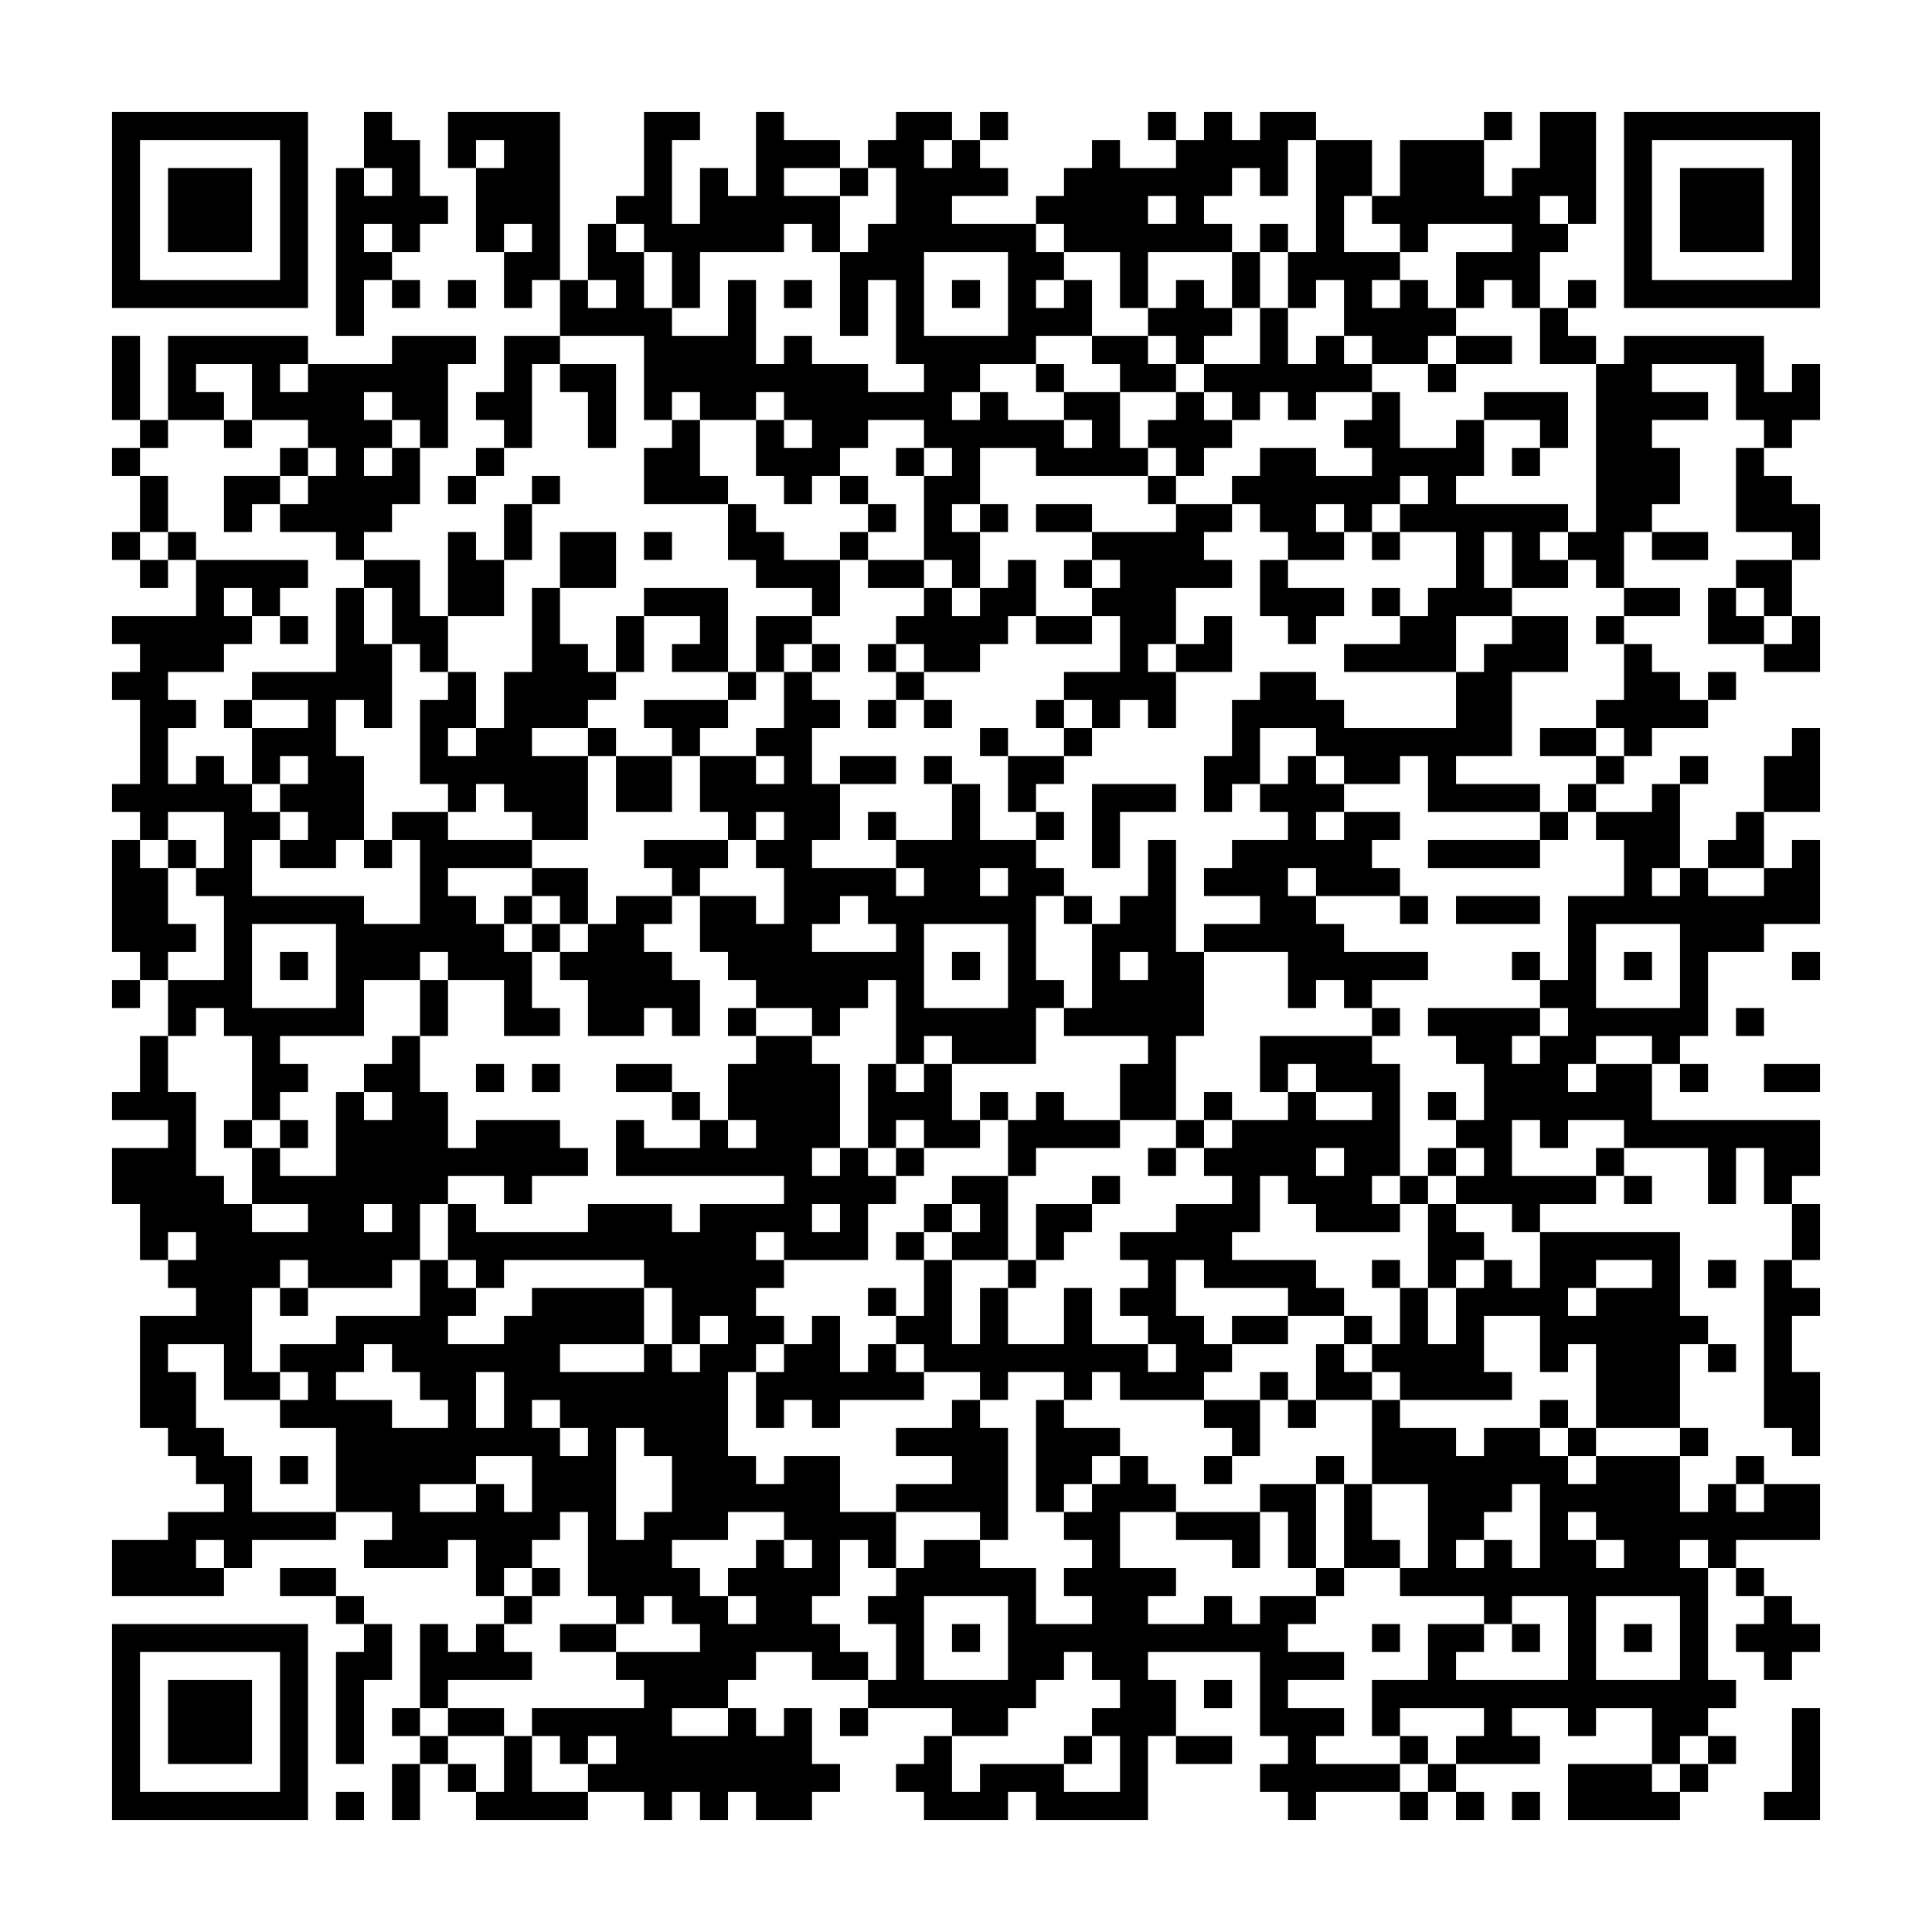
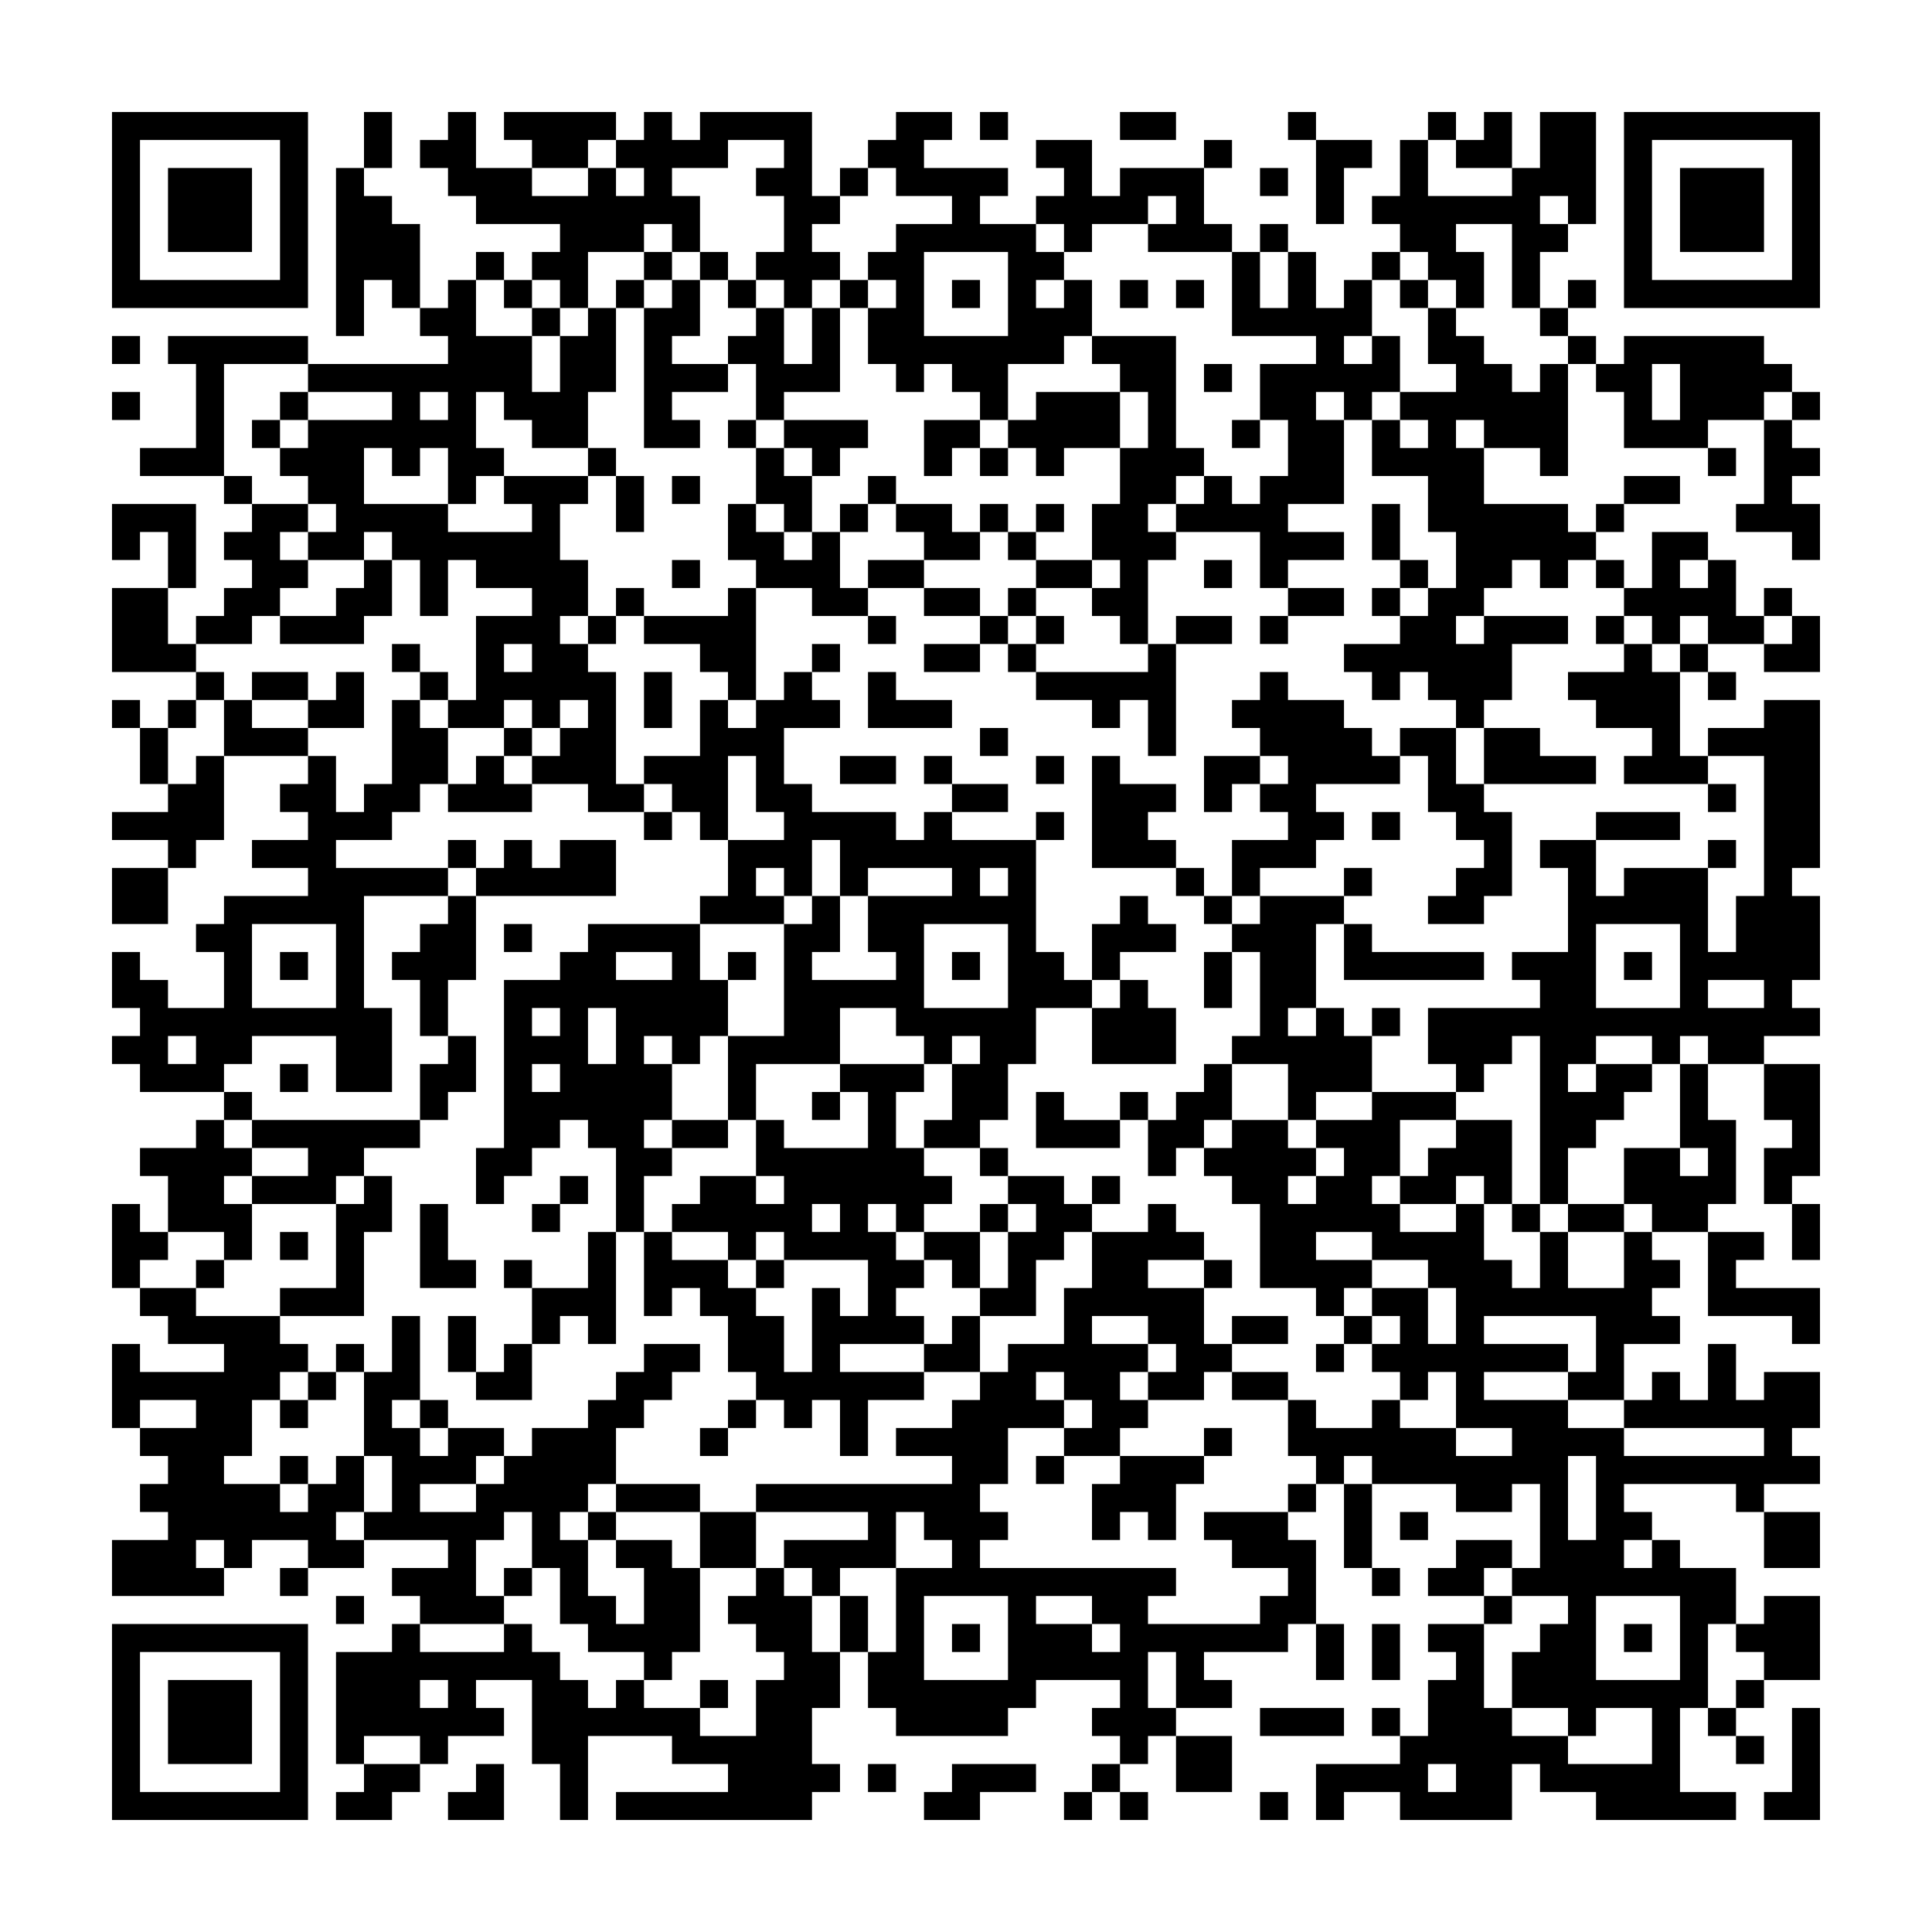
<svg xmlns="http://www.w3.org/2000/svg" viewBox="0 0 69 69">
-   <path d="M4 4h7v7h-7zM13 4h1v1h1v2h1v1h-1v1h-1v-1h-1v1h1v1h-1v2h-1v-6h1v1h1v-1h-1zM16 4h4v6h-1v1h-1v-2h1v-1h-1v1h-1v-3h1v-1h-1v1h-1zM23 4h2v1h-1v3h1v-2h1v1h1v-3h1v1h2v1h-2v1h2v2h-1v-1h-1v1h-3v2h-1v-2h-1v-1h-1v-1h1zM32 4h2v1h-1v1h1v-1h1v1h1v1h-2v1h3v1h1v1h-1v1h1v-1h1v2h-2v1h-2v1h-1v1h1v-1h1v1h2v1h1v-1h-1v-1h2v2h1v1h-4v-1h-2v2h-1v1h1v2h-1v-1h-1v-3h1v-1h-1v-1h-2v1h-1v1h-1v1h-1v-1h-1v-2h1v1h1v-1h-1v-1h-1v1h-2v-1h-1v1h-1v-3h-3v-2h1v1h1v-1h-1v-2h1v1h1v2h1v1h2v-2h1v3h1v-1h1v1h2v1h2v-1h-1v-3h-1v2h-1v-3h1v-1h1v-2h-1v-1h1zM35 4h1v1h-1zM41 4h1v1h-1zM43 4h1v1h1v-1h2v1h-1v2h-1v-1h-1v1h-1v1h1v1h-3v2h-1v-2h-2v-1h-1v-1h1v-1h1v-1h1v1h2v-1h1zM53 4h1v1h-1zM55 4h2v4h-1v-1h-1v1h1v1h-1v2h-1v-1h-1v1h-1v-2h2v-1h-3v1h-1v-1h-1v-1h1v-2h3v2h1v-1h1zM58 4h7v7h-7zM5 5v5h5v-5zM47 5h2v2h-1v2h2v1h-1v1h1v-1h1v1h1v1h-1v1h-2v-1h-1v-2h-1v1h-1v-2h1zM59 5v5h5v-5zM6 6h3v3h-3zM30 6h1v1h-1zM60 6h3v3h-3zM41 7v1h1v-1zM45 8h1v1h-1zM33 9v3h3v-3zM44 9h1v2h-1zM14 10h1v1h-1zM16 10h1v1h-1zM28 10h1v1h-1zM34 10h1v1h-1zM42 10h1v1h1v1h-1v1h-1v-1h-1v-1h1zM56 10h1v1h-1zM45 11h1v2h1v-1h1v1h1v1h-2v1h-1v-1h-1v1h-1v-1h-1v-1h2zM55 11h1v1h1v1h-2zM4 12h1v3h-1zM6 12h5v1h-1v1h1v-1h3v-1h3v1h-1v3h-1v-1h-1v-1h-1v1h1v1h-1v1h1v-1h1v2h-1v1h-1v1h-1v-1h-2v-1h1v-1h1v-1h-1v-1h-2v-2h-2v1h1v1h-2zM18 12h2v1h-1v3h-1v-1h-1v-1h1zM39 12h2v1h1v1h-2v-1h-1zM52 12h2v1h-2zM58 12h5v2h1v-1h1v2h-1v1h-1v-1h-1v-2h-3v1h2v1h-2v1h1v2h-1v1h-1v2h-1v-1h-1v-1h1v-6h1zM20 13h2v3h-1v-2h-1zM37 13h1v1h-1zM51 13h1v1h-1zM42 14h1v1h1v1h-1v1h-1v-1h-1v-1h1zM49 14h1v2h2v-1h1v2h-1v1h4v1h-1v1h1v1h-2v-2h-1v2h1v1h-2v2h-4v-1h2v-1h1v-1h1v-2h-2v-1h1v-1h-1v1h-1v1h-1v-1h-1v1h1v1h-2v-1h-1v-1h-1v-1h1v-1h2v1h2v-1h-1v-1h1zM53 14h3v2h-1v-1h-2zM5 15h1v1h-1zM8 15h1v1h-1zM24 15h1v2h1v1h-3v-2h1zM4 16h1v1h-1zM10 16h1v1h-1zM17 16h1v1h-1zM32 16h1v1h-1zM54 16h1v1h-1zM62 16h1v1h1v1h1v2h-1v-1h-2zM5 17h1v2h-1zM8 17h2v1h-1v1h-1zM16 17h1v1h-1zM19 17h1v1h-1zM30 17h1v1h-1zM41 17h1v1h-1zM18 18h1v2h-1zM26 18h1v1h1v1h2v2h-1v-1h-2v-1h-1zM31 18h1v1h-1zM35 18h1v1h-1zM37 18h2v1h-2zM42 18h2v1h-1v1h1v1h-2v2h-1v1h1v2h-1v-1h-1v1h-1v-1h-1v-1h2v-2h-1v-1h1v-1h-1v-1h3zM4 19h1v1h-1zM6 19h1v1h-1zM16 19h1v1h1v2h-2zM20 19h2v2h-2zM23 19h1v1h-1zM30 19h1v1h-1zM49 19h1v1h-1zM59 19h2v1h-2zM5 20h1v1h-1zM7 20h4v1h-1v1h-1v-1h-1v1h1v1h-1v1h-2v1h1v1h-1v2h1v-1h1v1h1v1h1v1h-1v2h4v1h2v-3h-1v-1h2v1h3v1h-3v1h1v1h1v1h1v2h1v1h-2v-2h-2v-1h-1v1h-2v2h-3v1h1v1h-1v1h-1v-3h-1v-1h-1v1h-1v-2h2v-3h-1v-1h1v-2h-2v1h-1v-1h-1v-1h1v-3h-1v-1h1v-1h-1v-1h3zM13 20h2v2h1v2h-1v-1h-1v-2h-1zM31 20h2v1h-2zM36 20h1v2h-1v1h-1v1h-2v-1h-1v-1h1v-1h1v1h1v-1h1zM38 20h1v1h-1zM45 20h1v1h2v1h-1v1h-1v-1h-1zM62 20h2v2h-1v-1h-1zM12 21h1v2h1v3h-1v-1h-1v2h1v3h-1v1h-2v-1h1v-1h-1v-1h1v-1h-1v1h-1v-2h2v-1h-2v-1h3zM19 21h1v2h1v1h1v1h-1v1h-2v1h2v3h-2v-1h-1v-1h-1v1h-1v-1h-1v-3h1v-1h1v2h-1v1h1v-1h1v-2h1zM23 21h3v3h-2v-1h1v-1h-2zM49 21h1v1h-1zM58 21h2v1h-2zM61 21h1v1h1v1h-2zM10 22h1v1h-1zM22 22h1v2h-1zM27 22h2v1h-1v1h-1zM37 22h2v1h-2zM43 22h1v2h-2v-1h1zM54 22h2v2h-2v3h-2v1h3v1h-4v-2h-1v1h-2v-1h-1v-1h-2v2h-1v1h-1v-2h1v-2h1v-1h2v1h1v1h4v-2h1v-1h1zM57 22h1v1h-1zM64 22h1v2h-2v-1h1zM29 23h1v1h-1zM31 23h1v1h-1zM58 23h1v1h1v1h1v1h-2v1h-1v-1h-1v-1h1zM26 24h1v1h-1zM28 24h1v1h1v1h-1v2h1v2h-1v1h3v1h1v-1h-1v-1h2v-2h1v2h2v1h1v1h-1v3h1v1h-1v2h-3v-1h-1v1h-1v-3h-1v1h-1v1h-1v-1h-2v-1h-1v-1h-1v-2h2v1h1v-2h-1v-1h1v-1h-1v1h-1v-1h-1v-2h2v1h1v-1h-1v-1h1zM32 24h1v1h-1zM61 24h1v1h-1zM8 25h1v1h-1zM23 25h3v1h-1v1h-1v-1h-1zM31 25h1v1h-1zM33 25h1v1h-1zM37 25h1v1h-1zM21 26h1v1h-1zM35 26h1v1h-1zM38 26h1v1h-1zM55 26h2v1h-2zM64 26h1v3h-2v-2h1zM22 27h2v2h-2zM30 27h2v1h-2zM33 27h1v1h-1zM36 27h2v1h-1v1h-1zM46 27h1v1h1v1h-1v1h1v-1h2v1h-1v1h1v1h-3v-1h-1v1h1v1h1v1h3v1h-2v1h-1v-1h-1v1h-1v-2h-3v-1h2v-1h-2v-1h1v-1h2v-1h-1v-1h1zM57 27h1v1h-1zM60 27h1v1h-1zM39 28h3v1h-2v2h-1zM56 28h1v1h-1zM59 28h1v3h-1v1h1v-1h1v1h2v-1h1v-1h1v3h-2v1h-2v3h-1v1h-1v-1h-2v1h-1v1h1v-1h2v2h6v2h-1v1h-1v-2h-1v2h-1v-2h-3v-1h-2v1h-1v-1h-1v2h3v1h-2v1h-1v-1h-2v-1h1v-1h-1v-1h1v-2h-1v-1h-1v-1h4v1h-1v1h1v-1h1v-1h-1v-1h1v-3h2v-2h-1v-1h2zM31 29h1v1h-1zM37 29h1v1h-1zM55 29h1v1h-1zM62 29h1v2h-2v-1h1zM4 30h1v1h1v2h1v1h-1v1h-1v-1h-1zM6 30h1v1h-1zM13 30h1v1h-1zM23 30h3v1h-1v1h-1v-1h-1zM41 30h1v4h1v3h-1v3h-2v-2h1v-1h-3v-1h1v-3h1v-1h1zM51 30h4v1h-4zM19 31h2v2h-1v-1h-1zM35 31v1h1v-1zM18 32h1v1h-1zM22 32h2v1h-1v1h1v1h1v2h-1v-1h-1v1h-2v-2h-1v-1h1v-1h1zM30 32v1h-1v1h3v-1h-1v-1zM38 32h1v1h-1zM50 32h1v1h-1zM52 32h3v1h-3zM9 33v3h3v-3zM19 33h1v1h-1zM33 33v3h3v-3zM57 33v3h3v-3zM10 34h1v1h-1zM34 34h1v1h-1zM40 34v1h1v-1zM54 34h1v1h-1zM58 34h1v1h-1zM64 34h1v1h-1zM4 35h1v1h-1zM15 35h1v2h-1zM26 36h1v1h-1zM49 36h1v1h-1zM62 36h1v1h-1zM5 37h1v2h1v3h1v1h1v1h2v-1h-2v-2h1v1h2v-3h1v1h1v-1h-1v-1h1v-1h1v2h1v2h1v-1h3v1h1v1h-2v1h-1v-1h-2v1h-1v2h-1v1h-3v-1h-1v1h-1v3h1v1h-2v-2h-2v1h1v2h1v1h1v2h3v1h-3v1h-1v-1h-1v1h1v1h-4v-2h2v-1h2v-1h-1v-1h-1v-1h-1v-4h2v-1h-1v-1h1v-1h-1v1h-1v-2h-1v-2h2v-1h-2v-1h1zM27 37h2v1h1v3h-1v1h1v-1h1v1h1v1h-1v2h-3v-1h-1v1h1v1h-1v1h1v1h-1v1h-1v3h1v1h1v-1h2v2h2v2h-1v-1h-1v2h-1v1h1v1h1v1h-2v-1h-2v1h-1v1h-2v1h2v-1h1v1h1v-1h1v2h1v1h-1v1h-2v-1h-1v1h-1v-1h-1v1h-1v-1h-2v-1h1v-1h-1v1h-1v-1h-1v-1h4v-1h-1v-1h3v-1h-1v-1h-1v1h-1v-1h-1v-3h-1v1h-1v1h-1v1h-1v-2h-1v1h-3v-1h1v-1h-2v-3h-2v-1h1v-1h-1v-1h2v-1h3v-2h1v1h1v1h-1v1h2v-1h1v-1h4v2h-3v1h3v-1h1v1h1v-1h1v-1h-1v1h-1v-2h-1v-1h-5v1h-1v-1h-1v-2h1v1h4v-1h3v1h1v-1h3v-1h-6v-2h1v1h2v-1h1v1h1v-1h-1v-2h1zM45 37h4v1h1v4h-1v1h1v1h-3v-1h-1v-1h-1v2h-1v1h3v1h1v1h-2v-1h-3v-1h-1v2h1v1h1v1h-1v1h-3v-1h-1v1h-1v-1h-2v1h-1v-1h-2v-1h-1v-1h1v-2h1v3h1v-2h1v2h2v-2h1v2h2v1h1v-1h-1v-1h-1v-1h1v-1h-1v-1h2v-1h2v-1h-1v-1h1v-1h2v-1h1v1h2v-1h-2v-1h-1v1h-1zM17 38h1v1h-1zM19 38h1v1h-1zM22 38h2v1h-2zM31 38h1v1h1v-1h1v2h1v1h-2v-1h-1v1h-1zM60 38h1v1h-1zM63 38h2v1h-2zM24 39h1v1h-1zM35 39h1v1h-1zM37 39h1v1h2v1h-3v1h-1v-2h1zM43 39h1v1h-1zM51 39h1v1h-1zM8 40h1v1h-1zM10 40h1v1h-1zM42 40h1v1h-1zM32 41h1v1h-1zM41 41h1v1h-1zM47 41v1h1v-1zM51 41h1v1h-1zM57 41h1v1h-1zM34 42h2v3h-2v-1h1v-1h-1zM39 42h1v1h-1zM50 42h1v1h-1zM58 42h1v1h-1zM13 43v1h1v-1zM29 43v1h1v-1zM33 43h1v1h-1zM37 43h2v1h-1v1h-1zM51 43h1v1h1v1h-1v1h-1zM64 43h1v2h-1zM32 44h1v1h-1zM55 44h5v3h1v1h-1v3h-3v-3h-1v1h-1v-2h-2v2h1v1h-4v-1h-1v-1h1v-2h1v2h1v-2h1v-1h1v1h1zM36 45h1v1h-1zM49 45h1v1h-1zM57 45v1h-1v1h1v-1h2v-1zM61 45h1v1h-1zM63 45h1v1h1v1h-1v2h1v3h-1v-1h-1zM10 46h1v1h-1zM31 46h1v1h-1zM29 47h1v2h1v-1h1v1h1v1h-3v1h-1v-1h-1v1h-1v-2h1v-1h1zM44 47h2v1h-2zM48 47h1v1h-1zM13 48v1h-1v1h2v1h2v-1h-1v-1h-1v-1zM47 48h1v1h1v1h-2zM61 48h1v1h-1zM17 49v2h1v-2zM45 49h1v1h-1zM19 50v1h1v1h1v-1h-1v-1zM34 50h1v1h1v4h-1v-1h-3v-1h2v-1h-2v-1h2zM37 50h1v1h2v1h-1v1h-1v1h-1zM43 50h2v2h-1v-1h-1zM46 50h1v1h-1zM49 50h1v1h2v1h1v-1h2v1h1v1h1v-1h3v2h1v-1h1v1h1v-1h2v2h-3v1h-1v-1h-1v1h1v4h1v1h-1v1h-1v1h-1v-2h-2v1h-1v-1h-2v1h1v1h-3v-1h1v-1h-3v1h-1v-2h2v-2h2v1h-1v1h4v-3h-2v1h-1v-1h-3v-1h1v-3h-2zM55 50h1v1h-1zM22 51v4h1v-1h1v-2h-1v-1zM56 51h1v1h-1zM60 51h1v1h-1zM10 52h1v1h-1zM17 52v1h-2v1h2v-1h1v1h1v-2zM40 52h1v1h1v1h-2v2h2v1h-1v1h2v-1h1v1h1v-1h2v1h-1v1h2v1h-2v1h2v1h-1v1h3v1h-3v1h-1v-1h-1v-1h1v-1h-1v-3h-4v1h1v2h-1v3h-4v-1h-1v1h-3v-1h-1v-1h1v-1h1v2h1v-1h3v1h2v-2h-1v-1h1v-1h-1v-1h-1v1h-1v1h-1v1h-2v-1h-3v-1h1v-2h-1v-1h1v-1h1v-1h2v1h2v2h2v-1h-1v-1h1v-1h-1v-1h1v-1h1zM43 52h1v1h-1zM47 52h1v1h-1zM62 52h1v1h-1zM45 53h2v3h-1v-2h-1zM48 53h1v2h1v1h-2zM54 53v1h-1v1h-1v1h1v-1h1v1h1v-3zM26 54v1h-2v1h1v1h1v1h1v-1h-1v-1h1v-1h1v1h1v-1h-1v-1zM42 54h3v2h-1v-1h-2zM56 54v1h1v1h1v-1h-1v-1zM10 56h2v1h-2zM19 56h1v1h-1zM47 56h1v1h-1zM62 56h1v1h-1zM12 57h1v1h-1zM18 57h1v1h-1zM33 57v3h3v-3zM57 57v3h3v-3zM63 57h1v1h1v1h-1v1h-1v-1h-1v-1h1zM4 58h7v7h-7zM13 58h1v2h-1v3h-1v-4h1zM15 58h1v1h1v-1h1v1h1v1h-3v1h-1zM20 58h2v1h-2zM34 58h1v1h-1zM49 58h1v1h-1zM54 58h1v1h-1zM58 58h1v1h-1zM5 59v5h5v-5zM6 60h3v3h-3zM43 60h1v1h-1zM14 61h1v1h-1zM16 61h2v1h-2zM30 61h1v1h-1zM64 61h1v4h-2v-1h1zM15 62h1v1h-1zM18 62h1v2h2v1h-4v-1h1zM38 62h1v1h-1zM42 62h2v1h-2zM50 62h1v1h-1zM61 62h1v1h-1zM14 63h1v2h-1zM16 63h1v1h-1zM51 63h1v1h-1zM56 63h3v1h1v1h-4zM60 63h1v1h-1zM12 64h1v1h-1zM50 64h1v1h-1zM52 64h1v1h-1zM54 64h1v1h-1z" />
+   <path d="M4 4h7v7h-7zM13 4h1v2h-1zM16 4h1v2h2v1h2v-1h1v1h1v-1h-1v-1h1v-1h1v1h1v-1h4v3h1v1h-1v1h1v1h-1v1h-1v-1h-1v-1h1v-2h-1v-1h1v-1h-2v1h-2v1h1v2h-1v-1h-1v1h-2v2h-1v-1h-1v-1h1v-1h-3v-1h-1v-1h-1v-1h1zM18 4h4v1h-1v1h-2v-1h-1zM32 4h2v1h-1v1h3v1h-1v1h2v1h1v1h-1v1h1v-1h1v2h-1v1h-2v2h-1v-1h-1v-1h-1v1h-1v-1h-1v-2h1v-1h-1v-1h1v-1h2v-1h-2v-1h-1v-1h1zM35 4h1v1h-1zM40 4h2v1h-2zM46 4h1v1h-1zM51 4h1v1h-1zM53 4h1v2h-2v-1h1zM55 4h2v4h-1v-1h-1v1h1v1h-1v2h-1v-3h-2v1h1v2h-1v-1h-1v-1h-1v-1h-1v-1h1v-2h1v2h3v-1h1zM58 4h7v7h-7zM5 5v5h5v-5zM37 5h2v2h1v-1h3v2h1v1h-3v-1h1v-1h-1v1h-2v1h-1v-1h-1v-1h1v-1h-1zM43 5h1v1h-1zM47 5h2v1h-1v2h-1zM59 5v5h5v-5zM6 6h3v3h-3zM12 6h1v1h1v1h1v3h-1v-1h-1v2h-1zM30 6h1v1h-1zM45 6h1v1h-1zM60 6h3v3h-3zM45 8h1v1h-1zM17 9h1v1h-1zM23 9h1v1h-1zM25 9h1v1h-1zM33 9v3h3v-3zM44 9h1v2h1v-2h1v2h1v-1h1v2h-1v1h1v-1h1v2h-1v1h-1v-1h-1v1h1v3h-2v1h2v1h-2v1h-1v-2h-3v-1h1v-1h1v1h1v-1h1v-2h-1v-2h2v-1h-3zM49 9h1v1h-1zM16 10h1v2h2v2h1v-2h1v-1h1v3h-1v2h-2v-1h-1v-1h-1v2h1v1h-1v1h-1v-2h-1v1h-1v-1h-1v2h3v1h3v-1h-1v-1h3v1h-1v2h1v2h-1v1h1v1h1v4h1v1h-2v-1h-2v-1h1v-1h1v-1h-1v1h-1v-1h-1v1h-2v-1h1v-3h2v-1h-2v-1h-1v2h-1v-2h-1v-1h-1v1h-2v-1h1v-1h-1v-1h-1v-1h1v-1h3v-1h-3v-1h5v-1h-1v-1h1zM18 10h1v1h-1zM22 10h1v1h-1zM24 10h1v2h-1v1h2v1h-2v1h1v1h-2v-5h1zM26 10h1v1h-1zM30 10h1v1h-1zM34 10h1v1h-1zM40 10h1v1h-1zM42 10h1v1h-1zM50 10h1v1h-1zM56 10h1v1h-1zM19 11h1v1h-1zM27 11h1v2h1v-2h1v3h-2v1h-1v-2h-1v-1h1zM51 11h1v1h1v1h1v1h1v-1h1v4h-1v-1h-2v-1h-1v1h1v2h3v1h1v1h-1v1h-1v-1h-1v1h-1v1h-1v1h1v-1h3v1h-2v2h-1v1h-1v-1h-1v-1h-1v1h-1v-1h-1v-1h2v-1h1v-1h1v-2h-1v-2h-2v-2h1v1h1v-1h-1v-1h2v-1h-1zM55 11h1v1h-1zM4 12h1v1h-1zM6 12h5v1h-3v4h-3v-1h2v-3h-1zM39 12h3v4h1v1h-1v1h-1v1h1v1h-1v3h-1v-1h-1v-1h1v-1h-1v-2h1v-2h1v-2h-1v-1h-1zM56 12h1v1h-1zM58 12h5v1h1v1h-1v1h-2v1h-3v-2h-1v-1h1zM43 13h1v1h-1zM59 13v2h1v-2zM4 14h1v1h-1zM10 14h1v1h-1zM15 14v1h1v-1zM37 14h3v2h-2v1h-1v-1h-1v-1h1zM64 14h1v1h-1zM9 15h1v1h-1zM26 15h1v1h-1zM28 15h3v1h-1v1h-1v-1h-1zM33 15h2v1h-1v1h-1zM44 15h1v1h-1zM63 15h1v1h1v1h-1v1h1v2h-1v-1h-2v-1h1zM21 16h1v1h-1zM27 16h1v1h1v2h-1v-1h-1zM35 16h1v1h-1zM61 16h1v1h-1zM8 17h1v1h-1zM22 17h1v2h-1zM24 17h1v1h-1zM31 17h1v1h-1zM58 17h2v1h-2zM4 18h3v3h-1v-2h-1v1h-1zM9 18h2v1h-1v1h1v1h-1v1h-1v1h-2v-1h1v-1h1v-1h-1v-1h1zM26 18h1v1h1v1h1v-1h1v2h1v1h-2v-1h-2v-1h-1zM30 18h1v1h-1zM32 18h2v1h1v1h-2v-1h-1zM35 18h1v1h-1zM37 18h1v1h-1zM49 18h1v2h-1zM57 18h1v1h-1zM36 19h1v1h-1zM59 19h2v1h-1v1h1v-1h1v2h1v1h-2v-1h-1v1h-1v-1h-1v-1h1zM13 20h1v2h-1v1h-3v-1h2v-1h1zM24 20h1v1h-1zM31 20h2v1h-2zM37 20h2v1h-2zM43 20h1v1h-1zM50 20h1v1h-1zM57 20h1v1h-1zM4 21h2v2h1v1h-3zM22 21h1v1h-1zM26 21h1v4h-1v-1h-1v-1h-2v-1h3zM33 21h2v1h-2zM36 21h1v1h-1zM46 21h2v1h-2zM49 21h1v1h-1zM63 21h1v1h-1zM21 22h1v1h-1zM31 22h1v1h-1zM35 22h1v1h-1zM37 22h1v1h-1zM42 22h2v1h-2zM45 22h1v1h-1zM57 22h1v1h-1zM64 22h1v2h-2v-1h1zM14 23h1v1h-1zM18 23v1h1v-1zM29 23h1v1h-1zM33 23h2v1h-2zM36 23h1v1h-1zM41 23h1v4h-1v-2h-1v1h-1v-1h-2v-1h4zM58 23h1v1h1v3h1v1h-3v-1h1v-1h-2v-1h-1v-1h2zM60 23h1v1h-1zM7 24h1v1h-1zM9 24h2v1h-2zM12 24h1v2h-2v-1h1zM15 24h1v1h-1zM23 24h1v2h-1zM28 24h1v1h1v1h-2v2h1v1h3v1h1v-1h1v1h3v4h1v1h1v1h-2v2h-1v2h-1v1h-2v-1h1v-2h1v-1h-1v1h-1v-1h-1v-1h-2v2h-3v2h-1v-3h2v-4h1v-1h1v2h-1v1h3v-1h-1v-2h3v-1h-3v1h-1v-2h-1v2h-1v-1h-1v1h1v1h-3v-1h1v-2h2v-1h-1v-2h-1v3h-1v-1h-1v-1h-1v-1h2v-2h1v1h1v-1h1zM31 24h1v1h2v1h-3zM45 24h1v1h2v1h1v1h1v1h-3v1h1v1h-1v1h-2v1h-1v-2h2v-1h-1v-1h1v-1h-1v-1h-1v-1h1zM61 24h1v1h-1zM4 25h1v1h-1zM6 25h1v1h-1zM8 25h1v1h2v1h-3zM14 25h1v1h1v2h-1v1h-1v1h-2v1h4v1h-3v4h1v3h-2v-2h-3v1h-1v1h-3v-1h-1v-1h1v-1h-1v-2h1v1h1v1h2v-2h-1v-1h1v-1h3v-1h-2v-1h2v-1h-1v-1h1v-1h1v2h1v-1h1zM63 25h2v6h-1v1h1v3h-1v1h1v1h-2v1h-2v-1h-1v1h-1v-1h-2v1h-1v1h1v-1h2v1h-1v1h-1v1h-1v2h-1v-6h-1v1h-1v1h-1v-1h-1v-2h4v-1h-1v-1h2v-3h-1v-1h2v2h1v-1h3v3h1v-2h1v-5h-2v-1h2zM5 26h1v2h-1zM18 26h1v1h-1zM35 26h1v1h-1zM50 26h2v2h1v1h1v3h-1v1h-2v-1h1v-1h1v-1h-1v-1h-1v-2h-1zM53 26h2v1h2v1h-4zM7 27h1v3h-1v1h-1v-1h-2v-1h2v-1h1zM17 27h1v1h1v1h-3v-1h1zM30 27h2v1h-2zM33 27h1v1h-1zM37 27h1v1h-1zM39 27h1v1h2v1h-1v1h1v1h-3zM43 27h2v1h-1v1h-1zM34 28h2v1h-2zM61 28h1v1h-1zM23 29h1v1h-1zM37 29h1v1h-1zM49 29h1v1h-1zM57 29h3v1h-3zM16 30h1v1h-1zM18 30h1v1h1v-1h2v2h-5v-1h1zM61 30h1v1h-1zM4 31h2v2h-2zM35 31v1h1v-1zM42 31h1v1h-1zM48 31h1v1h-1zM16 32h1v3h-1v2h-1v-2h-1v-1h1v-1h1zM40 32h1v1h1v1h-2v1h-1v-2h1zM43 32h1v1h-1zM45 32h3v1h-1v3h-1v1h1v-1h1v1h1v2h-2v1h-1v-2h-2v-1h1v-3h-1v-1h1zM9 33v3h3v-3zM18 33h1v1h-1zM21 33h4v2h1v2h-1v1h-1v-1h-1v1h1v2h-1v1h1v1h-1v2h-1v-3h-1v-1h-1v1h-1v1h-1v1h-1v-2h1v-6h2v-1h1zM33 33v3h3v-3zM48 33h1v1h4v1h-5zM57 33v3h3v-3zM10 34h1v1h-1zM22 34v1h2v-1zM26 34h1v1h-1zM34 34h1v1h-1zM43 34h1v2h-1zM58 34h1v1h-1zM40 35h1v1h1v2h-3v-2h1zM61 35v1h2v-1zM19 36v1h1v-1zM21 36v2h1v-2zM49 36h1v1h-1zM6 37v1h1v-1zM16 37h1v2h-1v1h-1v-2h1zM10 38h1v1h-1zM19 38v1h1v-1zM30 38h3v1h-1v2h1v1h1v1h-1v1h-1v-1h-1v1h1v1h1v1h-1v1h1v1h-3v1h3v1h-2v2h-1v-2h-1v1h-1v-1h-1v-1h-1v-2h-1v-1h-1v1h-1v-3h1v1h2v1h1v1h1v2h1v-3h1v1h1v-2h-3v-1h-1v1h-1v-1h-2v-1h1v-1h2v1h1v-1h-1v-2h1v1h3v-2h-1zM43 38h1v2h-1v1h-1v1h-1v-2h1v-1h1zM60 38h1v2h1v3h-1v1h-2v-1h-1v-2h2v1h1v-1h-1zM63 38h2v4h-1v1h-1v-2h1v-1h-1zM8 39h1v1h-1zM29 39h1v1h-1zM37 39h1v1h2v1h-3zM40 39h1v1h-1zM49 39h3v1h-2v2h-1v1h1v1h2v-1h1v2h1v1h1v-2h1v2h2v-2h1v1h1v1h-1v1h1v1h-2v2h-2v-1h1v-2h-4v1h3v1h-3v1h3v1h2v1h5v-1h-5v-1h1v-1h1v1h1v-2h1v2h1v-1h2v2h-1v1h1v1h-2v1h-1v-1h-4v1h1v1h-1v1h1v-1h1v1h2v2h-1v3h-1v3h2v1h-5v-1h-2v-1h-1v2h-4v-1h-2v1h-1v-2h3v-1h1v-2h1v-1h-1v-1h2v3h1v1h2v1h3v-2h-2v1h-1v-1h-2v-2h1v-1h1v-1h-2v-1h1v-3h-1v1h-2v-1h-3v-1h-1v1h-1v-1h-1v-2h1v1h2v-1h1v1h2v1h2v-1h-2v-2h-1v1h-1v-1h-1v-1h1v-1h-1v-1h2v2h1v-2h-1v-1h-2v-1h-2v1h2v1h-1v1h-1v-1h-2v-3h-1v-1h-1v-1h1v-1h2v1h1v1h-1v1h1v-1h1v-1h-1v-1h2zM7 40h1v1h1v1h-1v1h1v2h-1v-1h-2v-2h-1v-1h2zM9 40h6v1h-2v1h-1v1h-3v-1h2v-1h-2zM24 40h2v1h-2zM52 40h2v3h-1v-1h-1v1h-2v-1h1v-1h1zM35 41h1v1h-1zM13 42h1v2h-1v3h-3v-1h2v-3h1zM20 42h1v1h-1zM36 42h2v1h1v1h-1v1h-1v2h-2v-1h1v-2h1v-1h-1zM39 42h1v1h-1zM4 43h1v1h1v1h-1v1h-1zM15 43h1v2h1v1h-2zM19 43h1v1h-1zM29 43v1h1v-1zM35 43h1v1h-1zM41 43h1v1h1v1h-2v1h2v2h1v1h-1v1h-2v-1h1v-1h-1v-1h-2v1h2v1h-1v1h1v1h-1v1h-2v-1h1v-1h-1v-1h-1v1h1v1h-2v2h-1v1h1v1h-1v1h7v1h-1v1h4v-1h1v-1h-2v-1h-1v-1h3v1h1v3h-1v1h-3v1h1v1h-2v-2h-1v2h1v1h-1v1h-1v-1h-1v-1h1v-1h-3v1h-1v1h-4v-1h-1v-2h1v-3h2v-1h-1v-1h-1v2h-2v1h-1v-1h-1v-1h3v-1h-4v-1h7v-1h-2v-1h2v-1h1v-1h1v-1h2v-2h1v-2h2zM54 43h1v1h-1zM56 43h2v1h-2zM64 43h1v2h-1zM10 44h1v1h-1zM21 44h1v4h-1v-1h-1v1h-1v-2h2zM33 44h2v2h-1v-1h-1zM61 44h2v1h-1v1h3v2h-1v-1h-3zM7 45h1v1h-1zM18 45h1v1h-1zM27 45h1v1h-1zM43 45h1v1h-1zM5 46h2v1h3v1h1v1h-1v1h-1v2h-1v1h2v1h1v-1h1v-1h1v2h-1v1h1v1h-2v-1h-2v1h-1v-1h-1v1h1v1h-4v-2h2v-1h-1v-1h1v-1h-1v-1h2v-1h-2v1h-1v-3h1v1h3v-1h-2v-1h-1zM14 47h1v3h-1v1h1v1h1v-1h2v1h-1v1h-2v1h2v-1h1v-1h1v-1h2v-1h1v-1h1v-1h2v1h-1v1h-1v1h-1v2h-1v1h-1v1h1v2h1v1h1v-2h-1v-1h2v1h1v3h-1v1h-1v-1h-2v-1h-1v-2h-1v-2h-1v1h-1v2h1v1h-3v-1h-1v-1h2v-1h-3v-1h1v-2h-1v-3h1zM16 47h1v2h-1zM34 47h1v2h-2v-1h1zM44 47h2v1h-2zM48 47h1v1h-1zM12 48h1v1h-1zM18 48h1v2h-2v-1h1zM47 48h1v1h-1zM11 49h1v1h-1zM44 49h2v1h-2zM10 50h1v1h-1zM15 50h1v1h-1zM26 50h1v1h-1zM25 51h1v1h-1zM43 51h1v1h-1zM10 52h1v1h-1zM37 52h1v1h-1zM40 52h3v1h-1v2h-1v-1h-1v1h-1v-2h1zM56 52v3h1v-3zM22 53h3v1h-3zM46 53h1v1h-1zM48 53h1v3h-1zM21 54h1v1h-1zM25 54h2v2h-2zM50 54h1v1h-1zM63 54h2v2h-2zM52 55h2v1h-1v1h-2v-1h1zM10 56h1v1h-1zM18 56h1v1h-1zM27 56h1v1h1v2h1v2h-1v2h1v1h-1v1h-7v-1h4v-1h-2v-1h-3v3h-1v-2h-1v-3h-2v1h1v1h-2v1h-1v-1h-2v1h-1v-4h2v-1h1v1h3v-1h1v1h1v1h1v1h1v-1h1v1h2v1h2v-2h1v-1h-1v-1h-1v-1h1zM49 56h1v1h-1zM12 57h1v1h-1zM30 57h1v2h-1zM33 57v3h3v-3zM37 57v1h2v1h1v-1h-1v-1zM53 57h1v1h-1zM57 57v3h3v-3zM63 57h2v3h-2v-1h-1v-1h1zM4 58h7v7h-7zM34 58h1v1h-1zM47 58h1v2h-1zM49 58h1v2h-1zM58 58h1v1h-1zM5 59v5h5v-5zM6 60h3v3h-3zM15 60v1h1v-1zM25 60h1v1h-1zM62 60h1v1h-1zM45 61h3v1h-3zM49 61h1v1h-1zM61 61h1v1h-1zM64 61h1v4h-2v-1h1zM42 62h2v2h-2zM62 62h1v1h-1zM13 63h2v1h-1v1h-2v-1h1zM17 63h1v2h-2v-1h1zM31 63h1v1h-1zM34 63h3v1h-2v1h-2v-1h1zM39 63h1v1h-1zM51 63v1h1v-1zM38 64h1v1h-1zM40 64h1v1h-1zM45 64h1v1h-1z" />
</svg>
